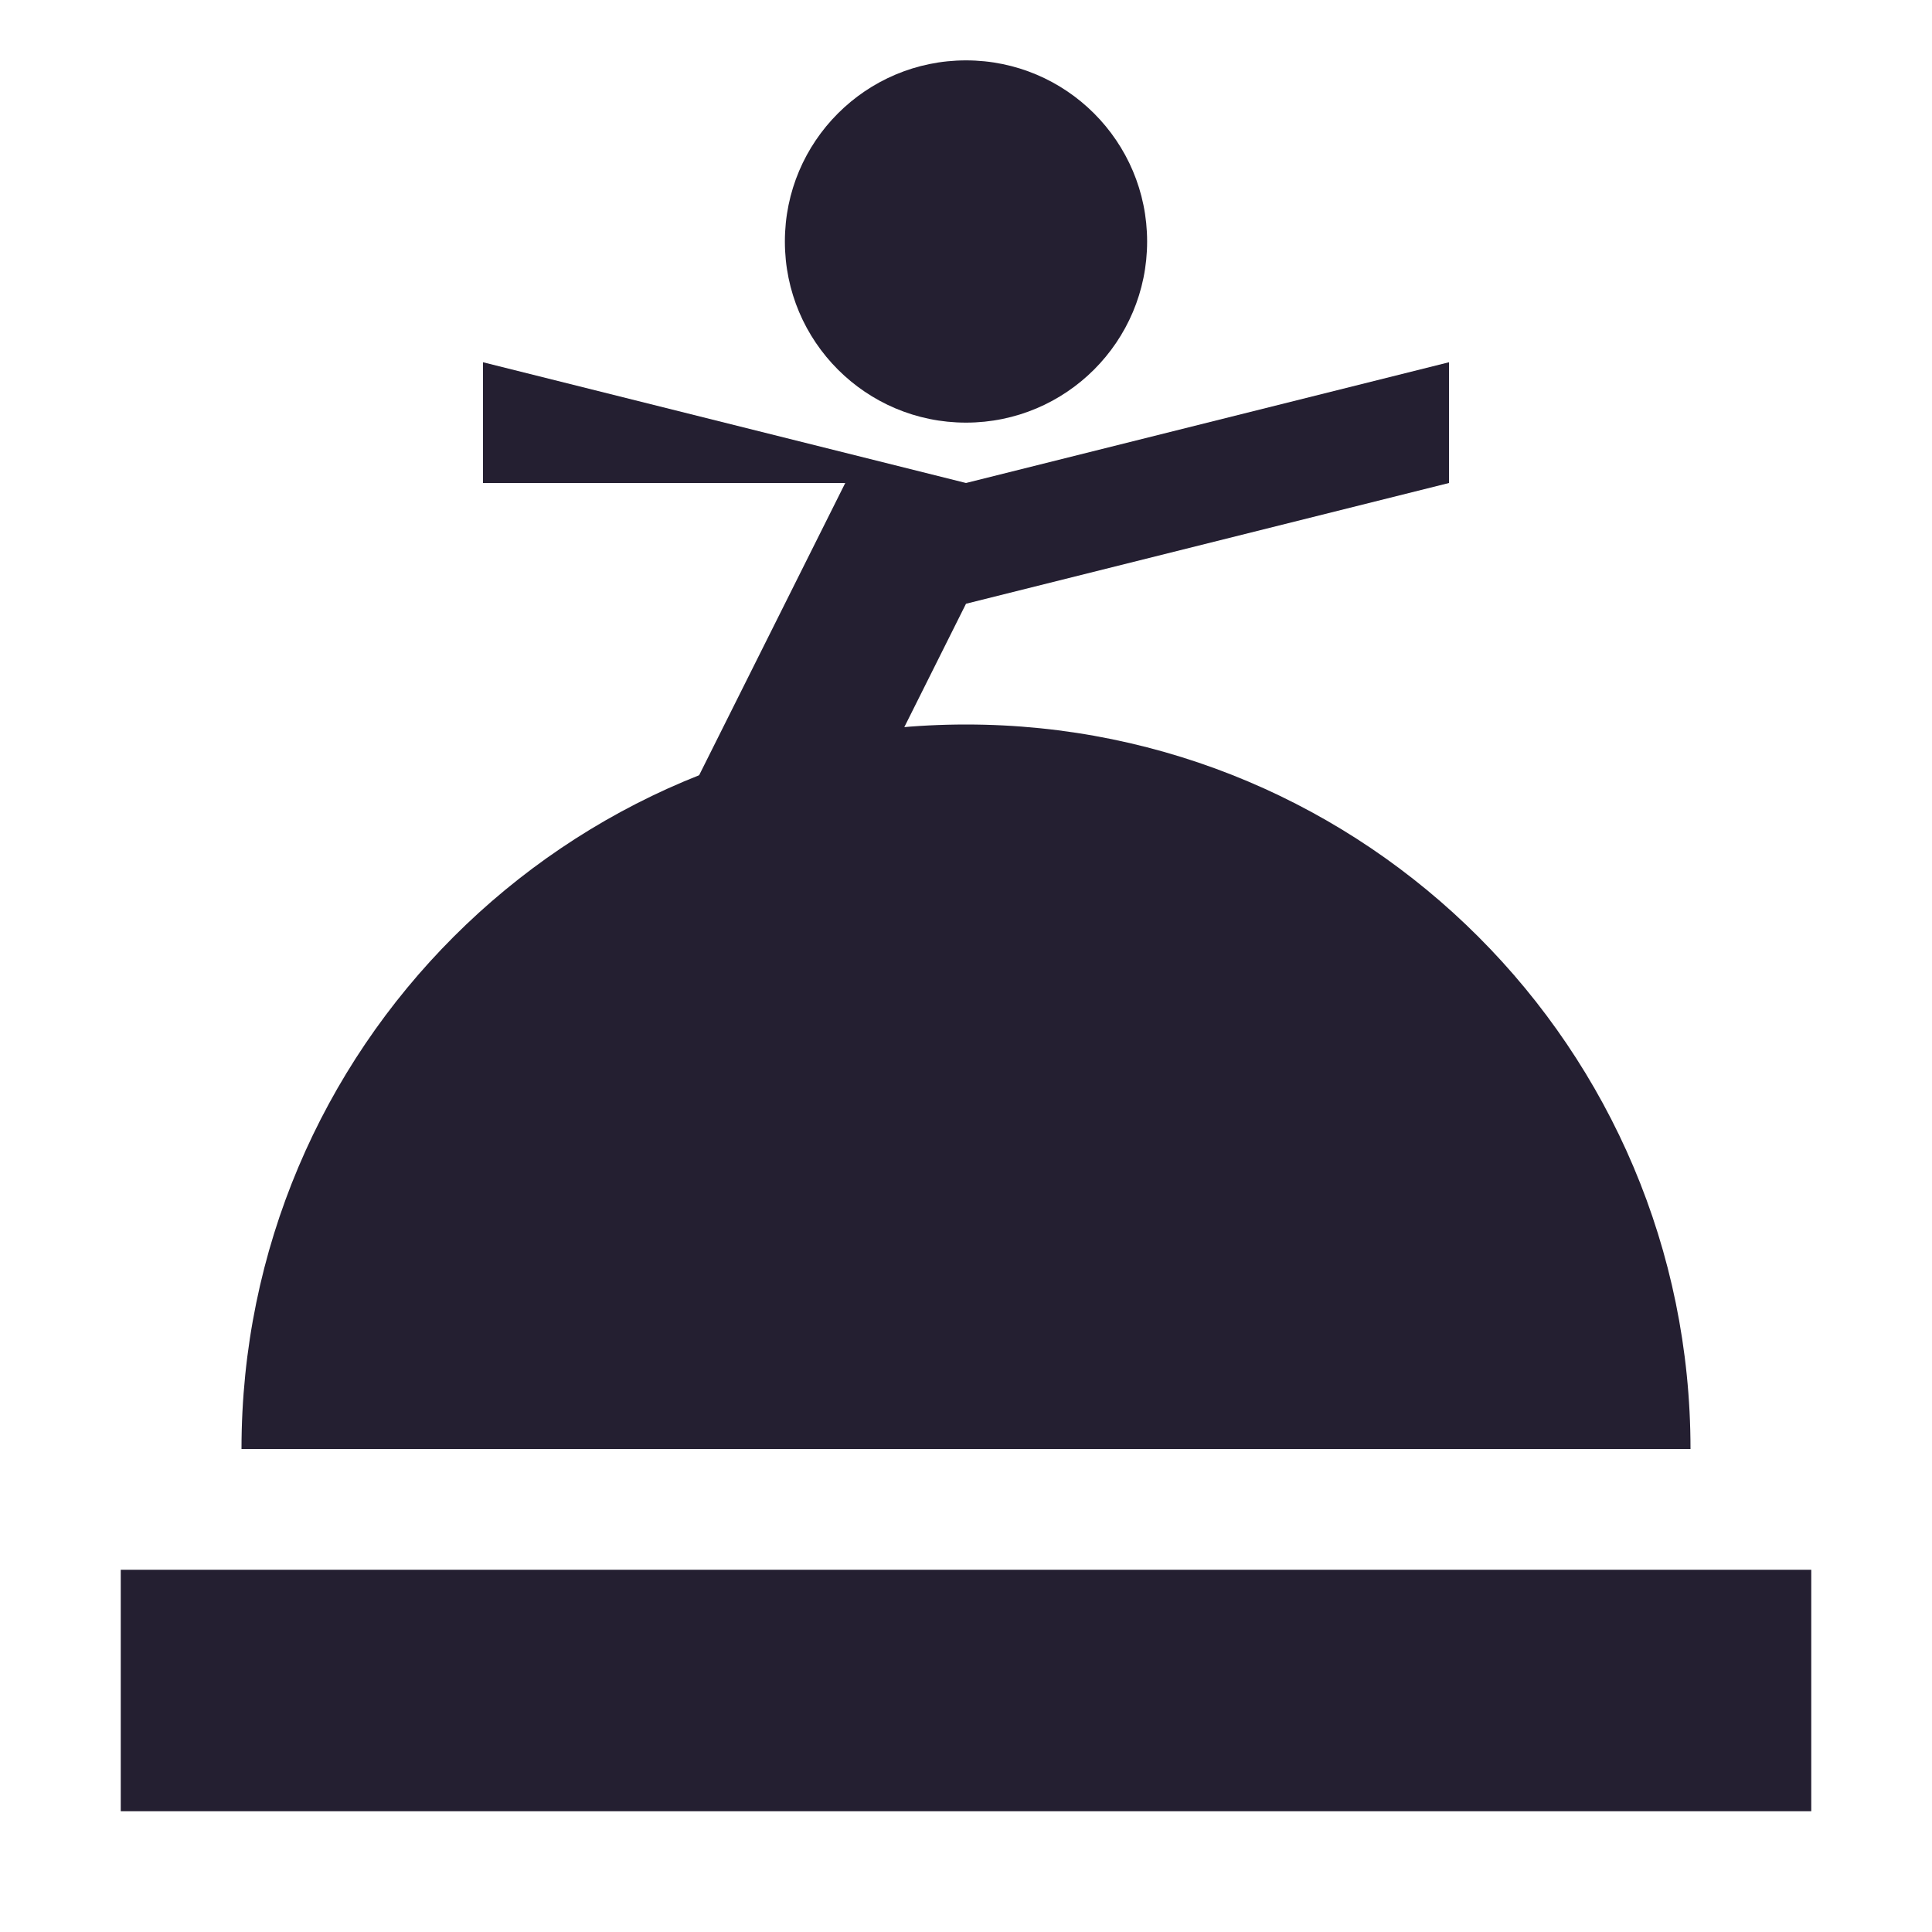
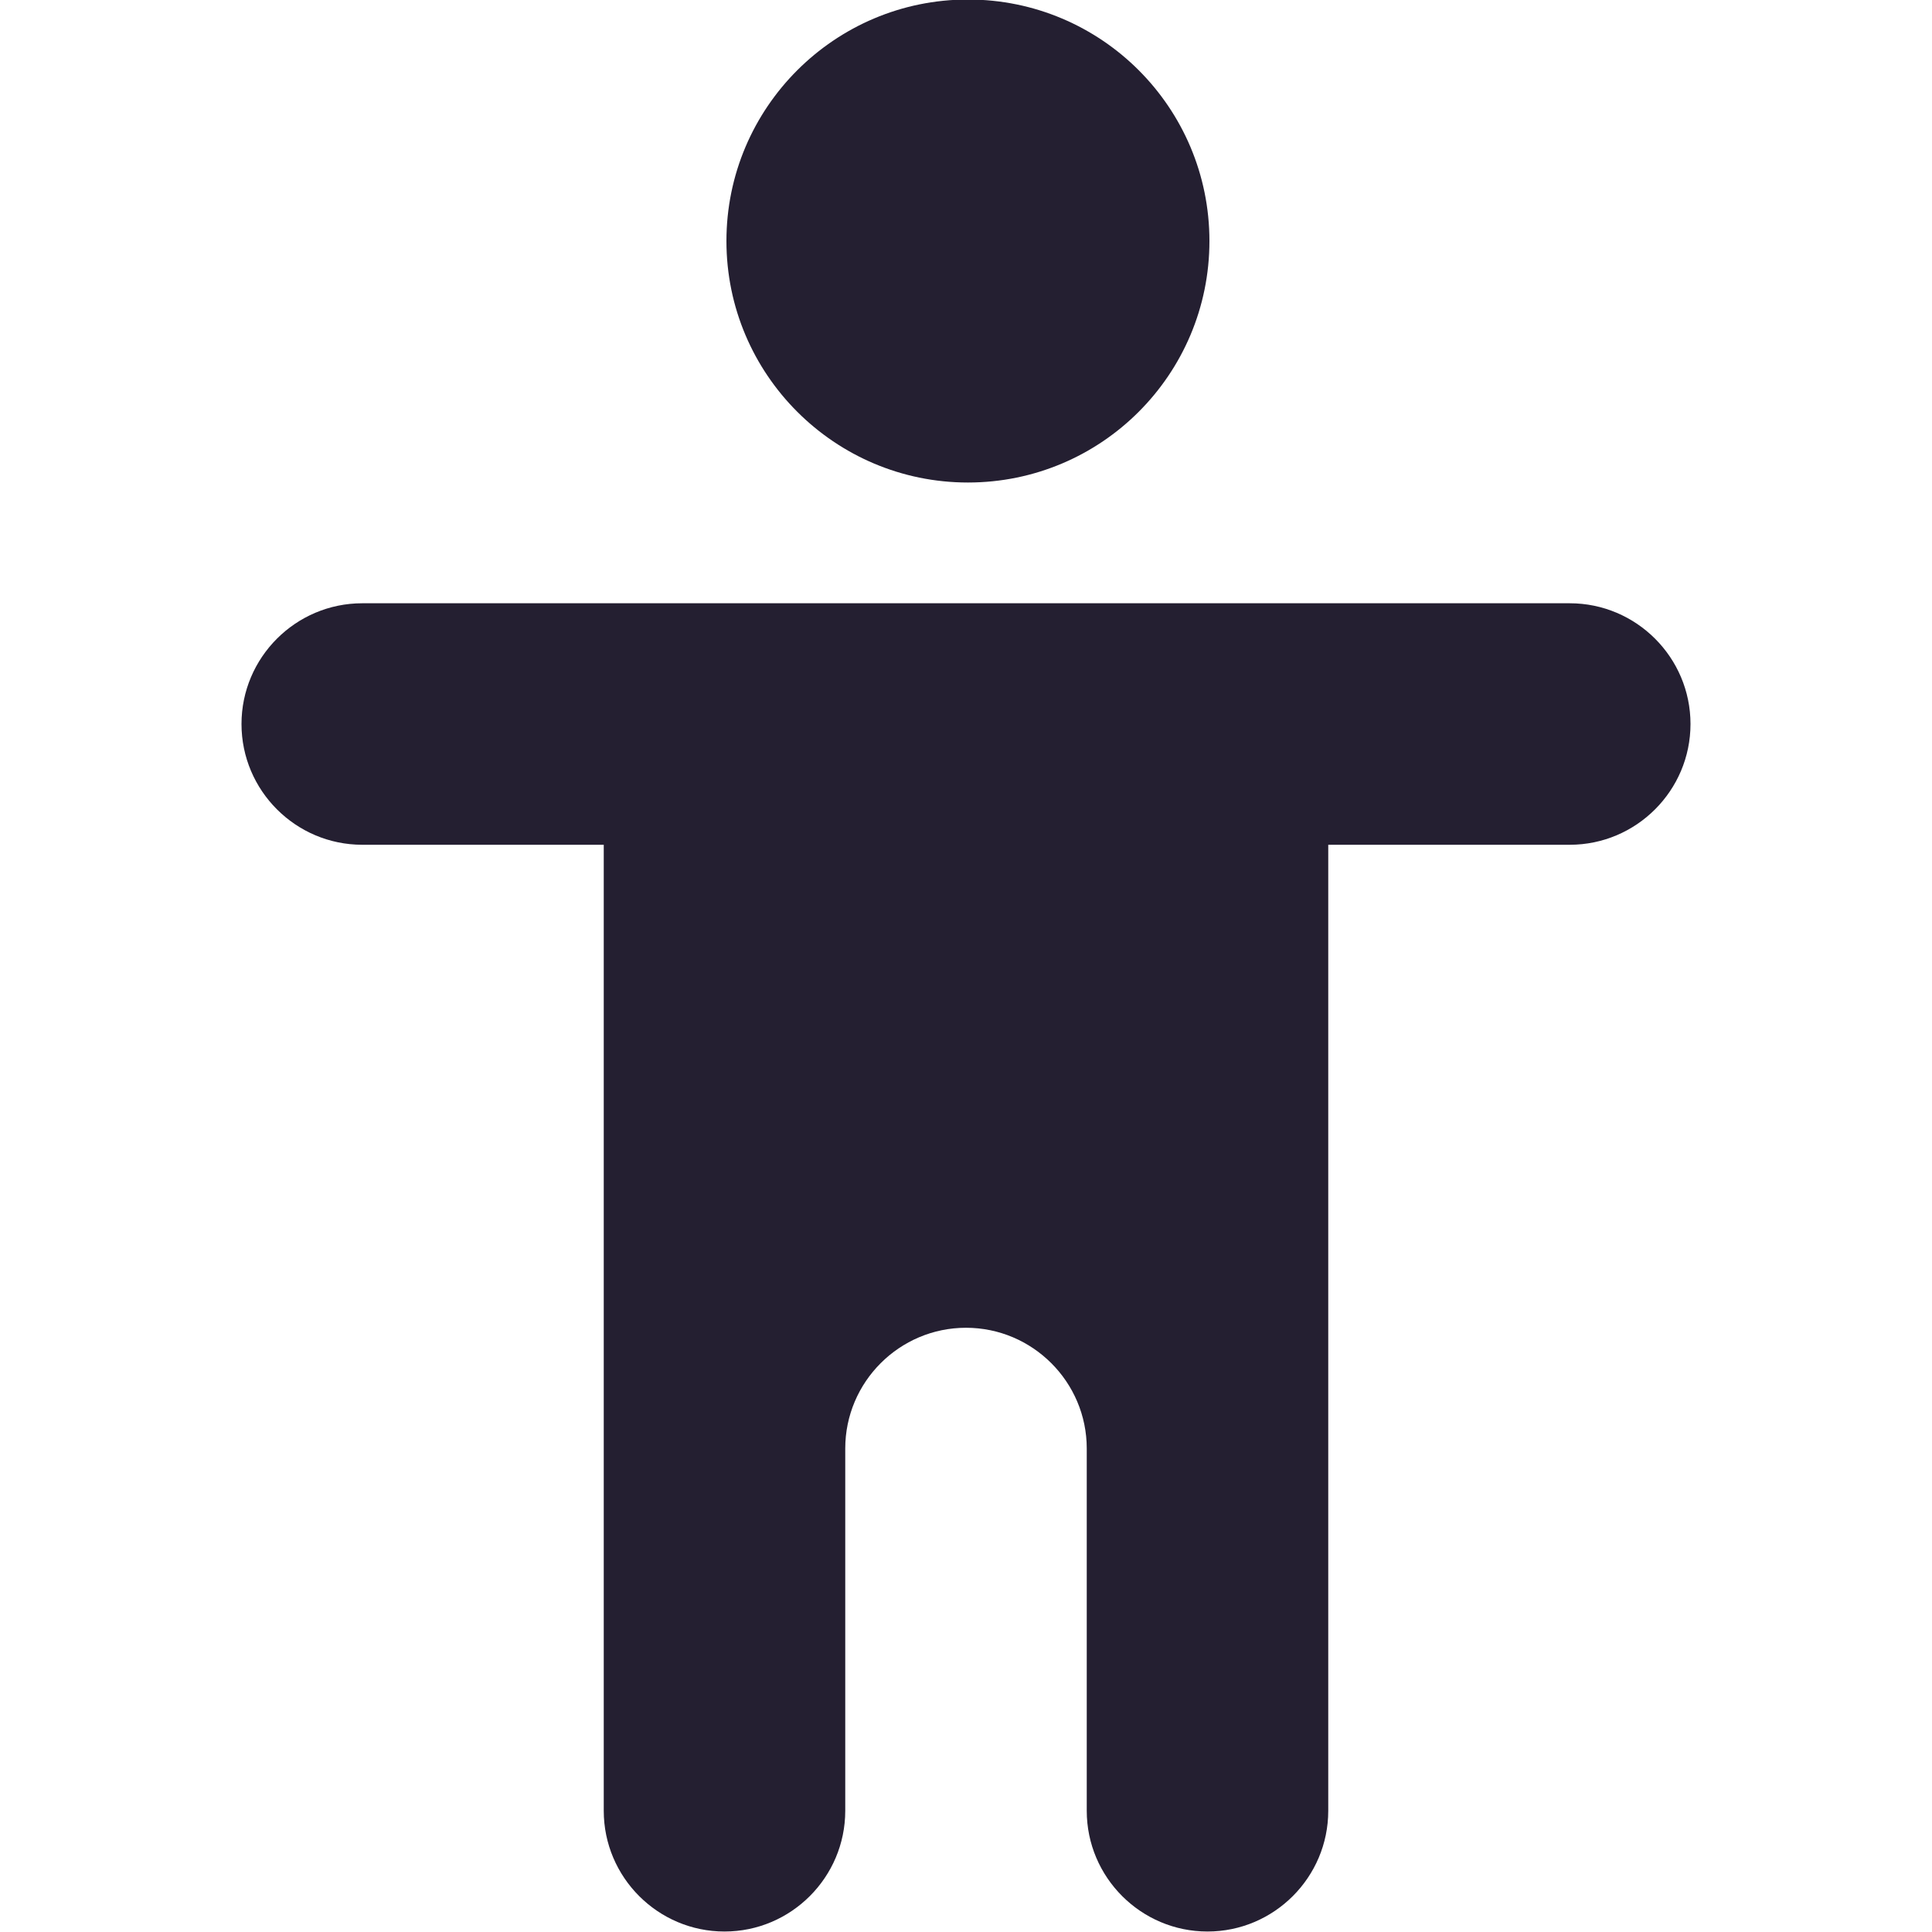
<svg xmlns="http://www.w3.org/2000/svg" width="16" height="16" viewBox="0 0 16 16">
  <g fill="#241f31">
-     <path d="M1 13h14v2H1zM2 12a6 6 0 0 1 12 0Z" />
-     <circle cx="8" cy="2" r="1.5" />
-     <path d="m7 4-2 4 3 1 2 3 1-1-2-3-2-1 1-2 4-1V3L8 4 4 3v1z" />
+     <path d="m 8.016 -0.004 c 1.105 0 2 0.895 2 2 c 0 1.105 -0.895 2 -2 2 c -1.102 0 -2 -0.895 -2 -2 c 0 -1.105 0.898 -2 2 -2 z m 0 0" />
+     <path d="m 3 6.996 h 2 v 8 c 0 0.551 0.449 1 1 1 s 1 -0.449 1 -1 v -3 c 0 -0.551 0.449 -1 1 -1 s 1 0.449 1 1 v 3 c 0 0.551 0.449 1 1 1 s 1 -0.449 1 -1 v -8 h 2 c 0.551 0 1 -0.449 1 -1 c 0 -0.551 -0.449 -1 -1 -1 h -10 c -0.551 0 -1 0.449 -1 1 c 0 0.551 0.449 1 1 1 z m 0 0" />
  </g>
</svg>
